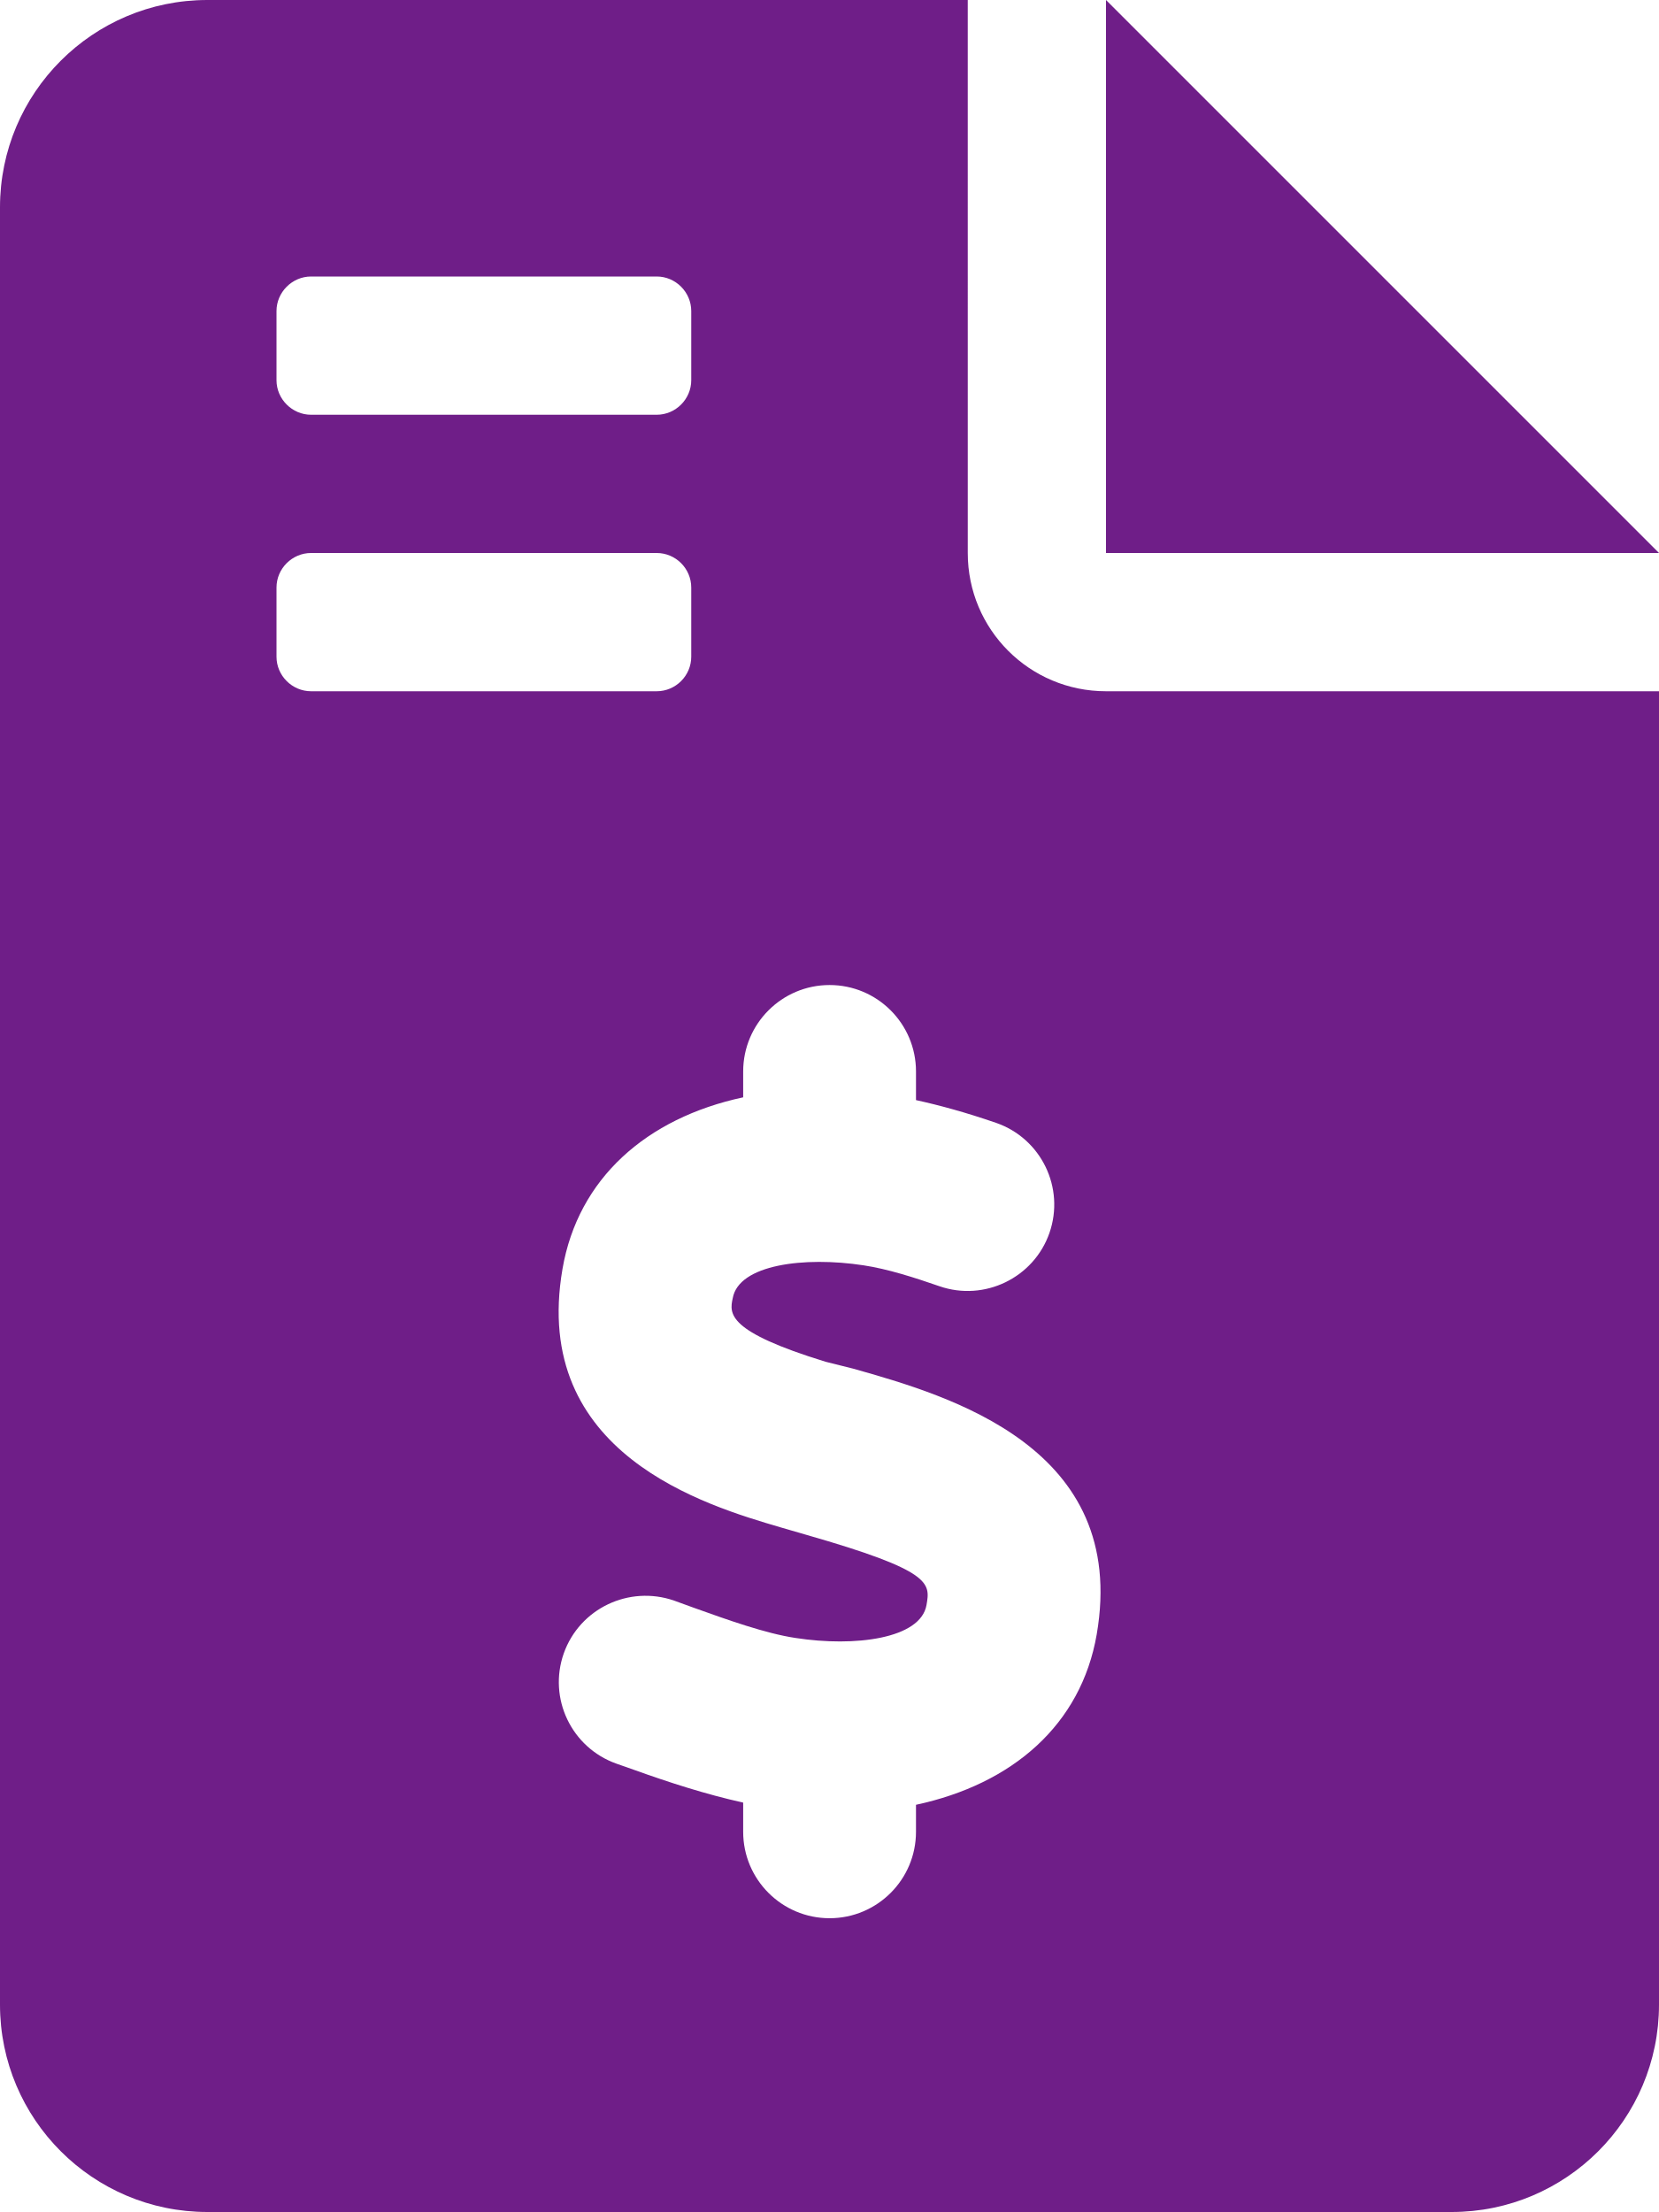
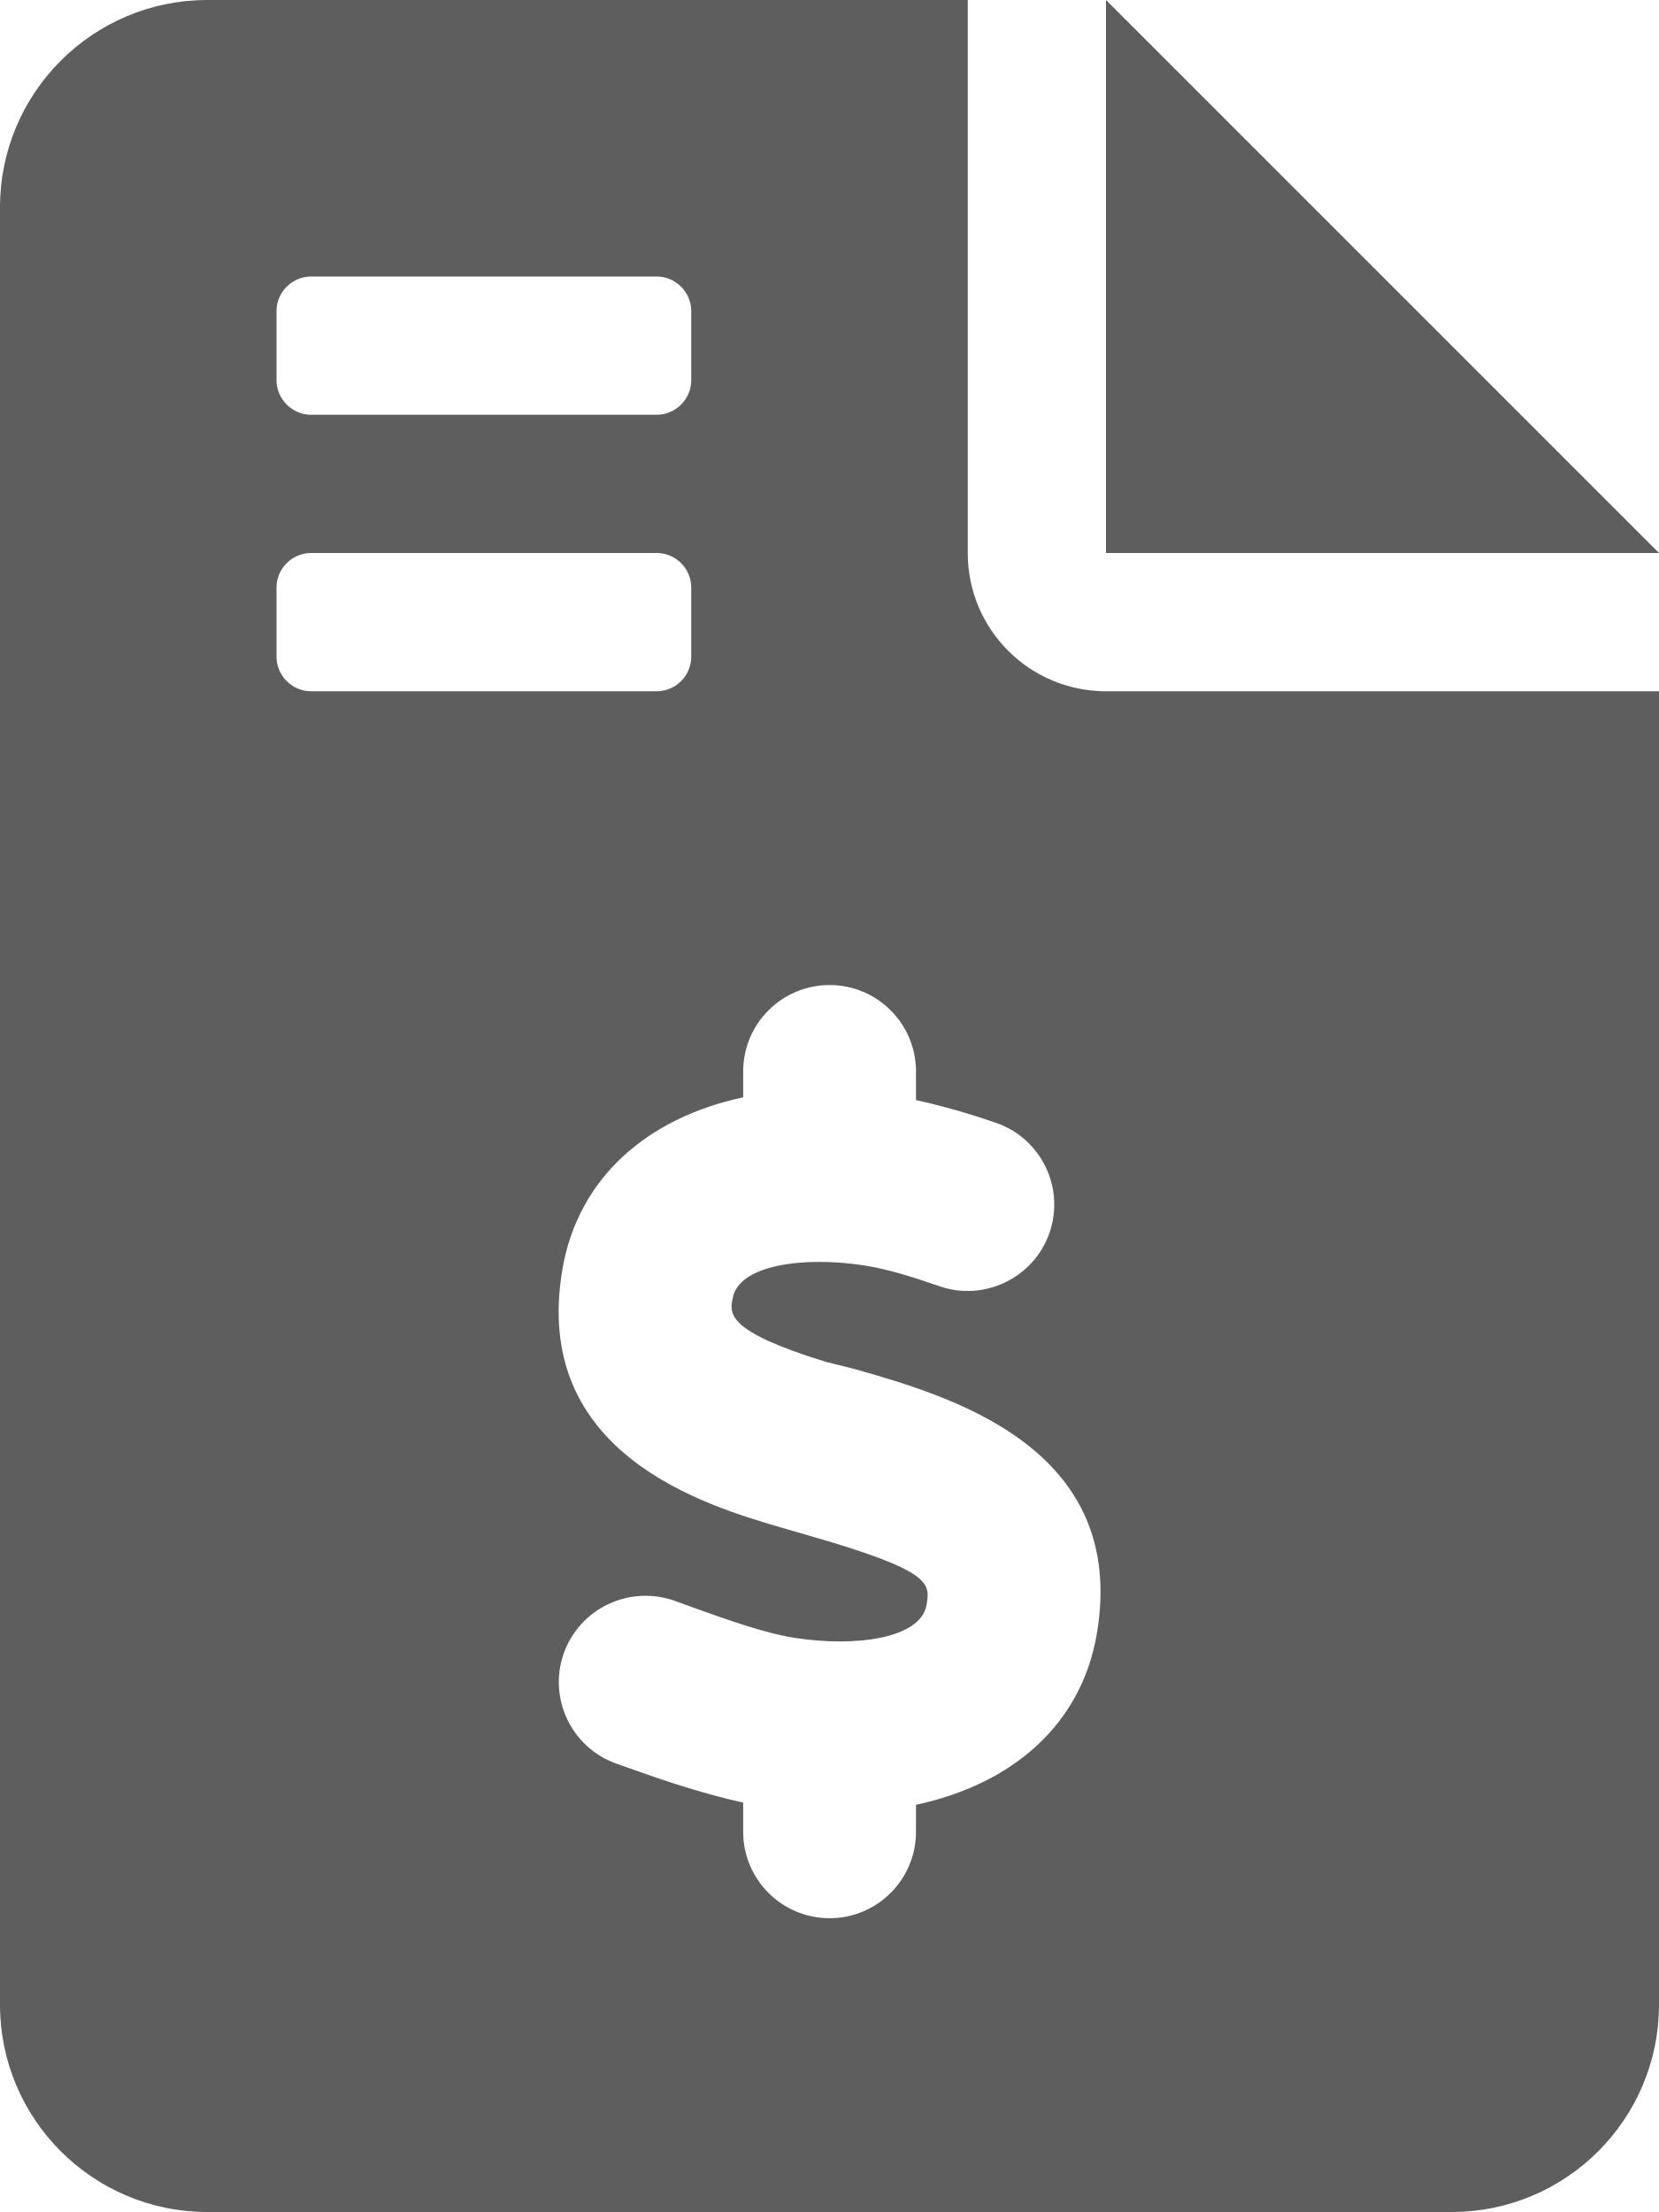
<svg xmlns="http://www.w3.org/2000/svg" viewBox="0 0 384 512">
-   <path fill="#6f1e88" d="M384 128h-128V0L384 128zM256 160H384v304c0 26.51-21.49 48-48 48h-288C21.49 512 0 490.5 0 464v-416C0 21.49 21.49 0 48 0H224l.004 128C224 145.7 238.3 160 256 160zM64 88C64 92.38 67.63 96 72 96h80C156.4 96 160 92.38 160 88v-16C160 67.63 156.4 64 152 64h-80C67.63 64 64 67.63 64 72V88zM72 160h80C156.4 160 160 156.4 160 152v-16C160 131.6 156.4 128 152 128h-80C67.63 128 64 131.6 64 136v16C64 156.4 67.63 160 72 160zM197.5 316.8L191.1 315.2C168.3 308.2 168.8 304.1 169.6 300.5c1.375-7.812 16.59-9.719 30.27-7.625c5.594 .844 11.73 2.812 17.59 4.844c10.39 3.594 21.83-1.938 25.45-12.34c3.625-10.44-1.891-21.84-12.33-25.47c-7.219-2.484-13.11-4.078-18.56-5.273V248c0-11.03-8.953-20-20-20s-20 8.969-20 20v5.992C149.6 258.8 133.8 272.8 130.2 293.7c-7.406 42.84 33.19 54.75 50.52 59.84l5.812 1.688c29.28 8.375 28.8 11.19 27.92 16.28c-1.375 7.812-16.59 9.75-30.31 7.625c-6.938-1.031-15.81-4.219-23.66-7.031l-4.469-1.625c-10.41-3.594-21.83 1.812-25.52 12.22c-3.672 10.41 1.781 21.84 12.2 25.53l4.266 1.5c7.758 2.789 16.38 5.59 25.06 7.512V424c0 11.03 8.953 20 20 20s20-8.969 20-20v-6.254c22.36-4.793 38.21-18.53 41.83-39.43C261.3 335 219.8 323.1 197.5 316.8z" />
+   <path fill="#5e5e5e" d="M384 128h-128V0L384 128zM256 160H384v304c0 26.51-21.49 48-48 48h-288C21.49 512 0 490.5 0 464v-416C0 21.49 21.49 0 48 0H224l.004 128C224 145.7 238.3 160 256 160zM64 88C64 92.38 67.63 96 72 96h80C156.4 96 160 92.38 160 88v-16C160 67.63 156.4 64 152 64h-80C67.63 64 64 67.63 64 72V88zM72 160h80C156.4 160 160 156.4 160 152v-16C160 131.6 156.4 128 152 128h-80C67.63 128 64 131.6 64 136v16C64 156.4 67.63 160 72 160zM197.5 316.8L191.1 315.2C168.3 308.2 168.8 304.1 169.6 300.5c1.375-7.812 16.59-9.719 30.27-7.625c5.594 .844 11.73 2.812 17.59 4.844c10.39 3.594 21.83-1.938 25.45-12.34c3.625-10.44-1.891-21.84-12.33-25.47c-7.219-2.484-13.11-4.078-18.56-5.273V248c0-11.03-8.953-20-20-20s-20 8.969-20 20v5.992C149.6 258.8 133.8 272.8 130.2 293.7c-7.406 42.84 33.19 54.75 50.52 59.84l5.812 1.688c29.28 8.375 28.8 11.19 27.92 16.28c-1.375 7.812-16.59 9.75-30.31 7.625c-6.938-1.031-15.81-4.219-23.66-7.031l-4.469-1.625c-10.41-3.594-21.83 1.812-25.52 12.22c-3.672 10.41 1.781 21.84 12.2 25.53l4.266 1.5c7.758 2.789 16.38 5.59 25.06 7.512V424c0 11.03 8.953 20 20 20s20-8.969 20-20v-6.254c22.36-4.793 38.21-18.53 41.83-39.43C261.3 335 219.8 323.1 197.5 316.8z" />
</svg>
